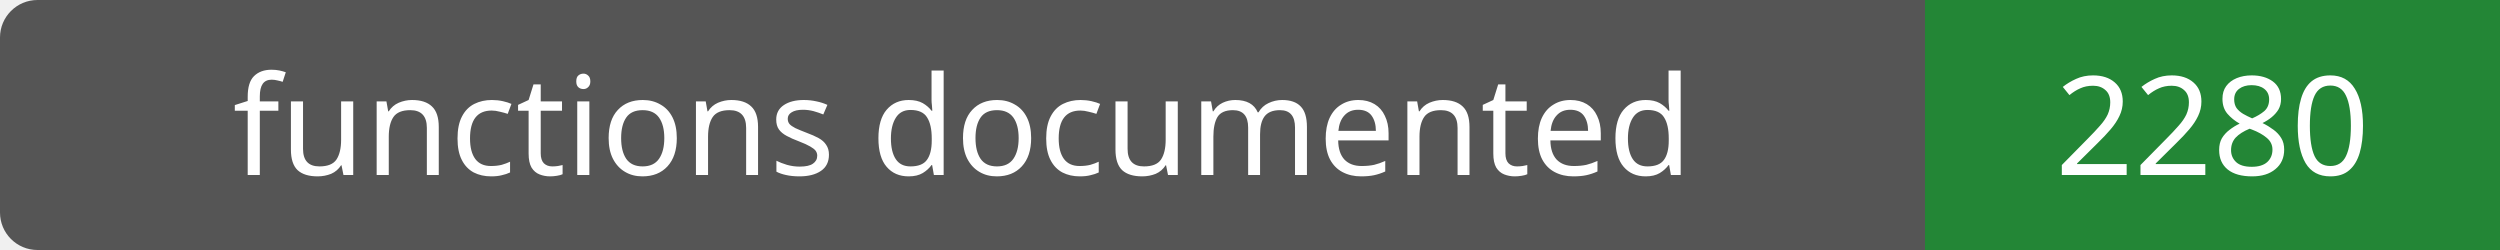
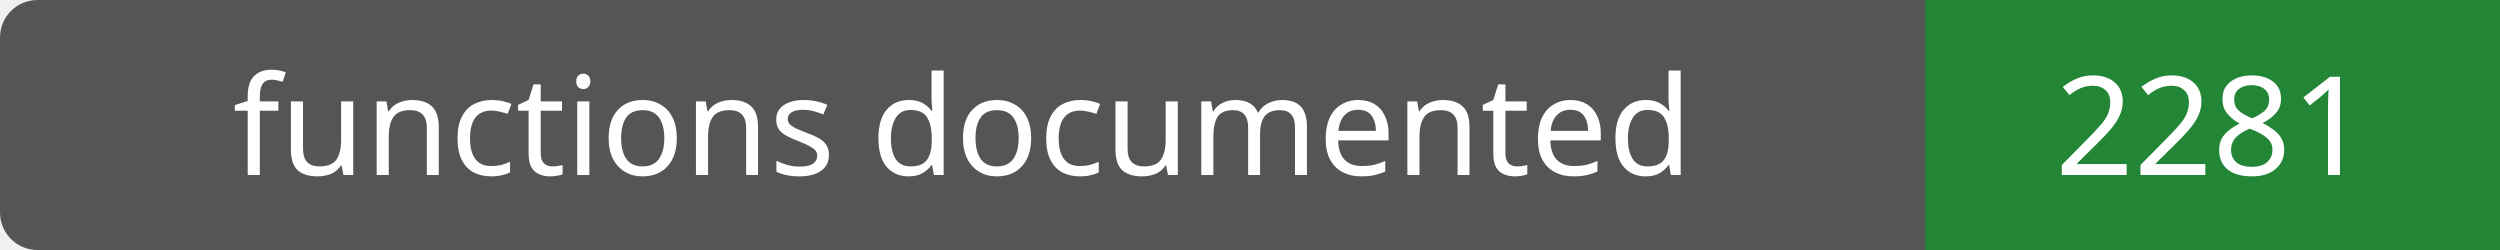
- <svg xmlns="http://www.w3.org/2000/svg" width="200" height="20" role="img" aria-label="functions documented: 2280">
+ <svg xmlns="http://www.w3.org/2000/svg" width="200" height="20" role="img" aria-label="functions documented: 2281">
  <rect width="200" height="20" rx="3" fill="#555" />
  <path fill="#238636" d="M154 0h46v20H154z" />
  <g fill="#fff" text-anchor="middle" font-family="Verdana,sans-serif" font-size="11">
    <text x="77.0" y="14">functions documented</text>
-     <text x="177.0" y="14">2280</text>
+     <text x="177.0" y="14">2281</text>
  </g>
</svg>
